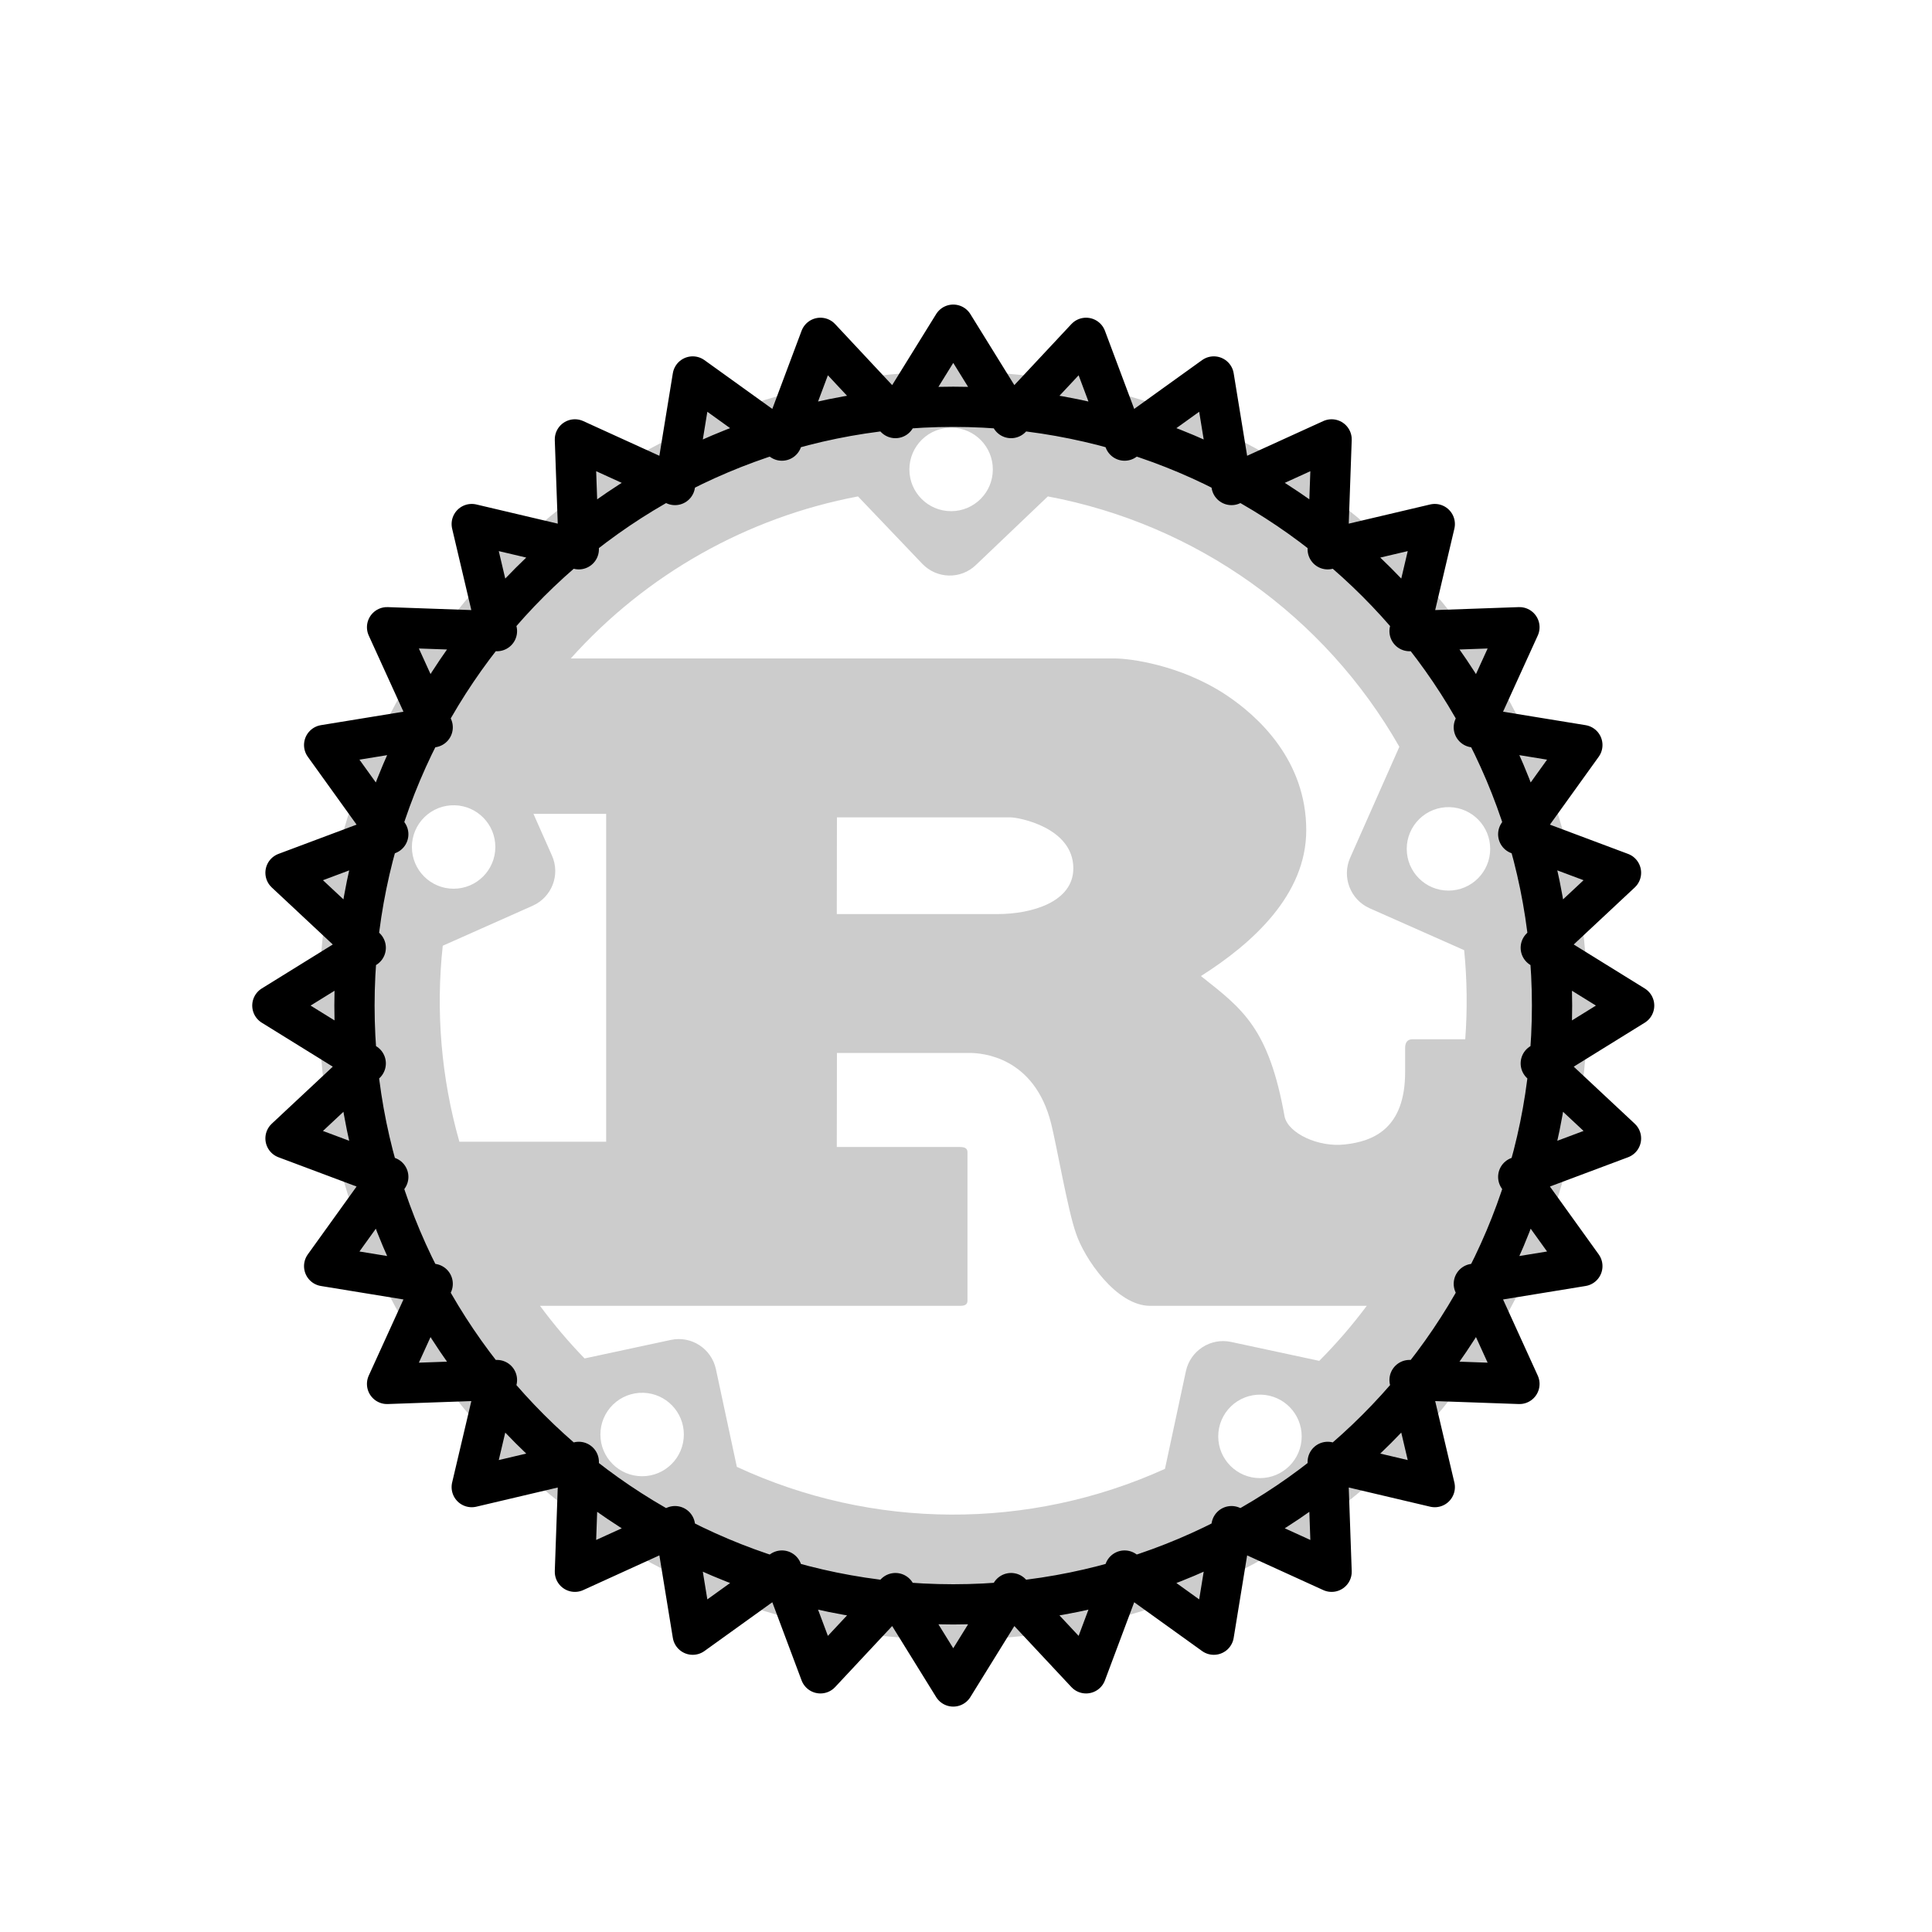
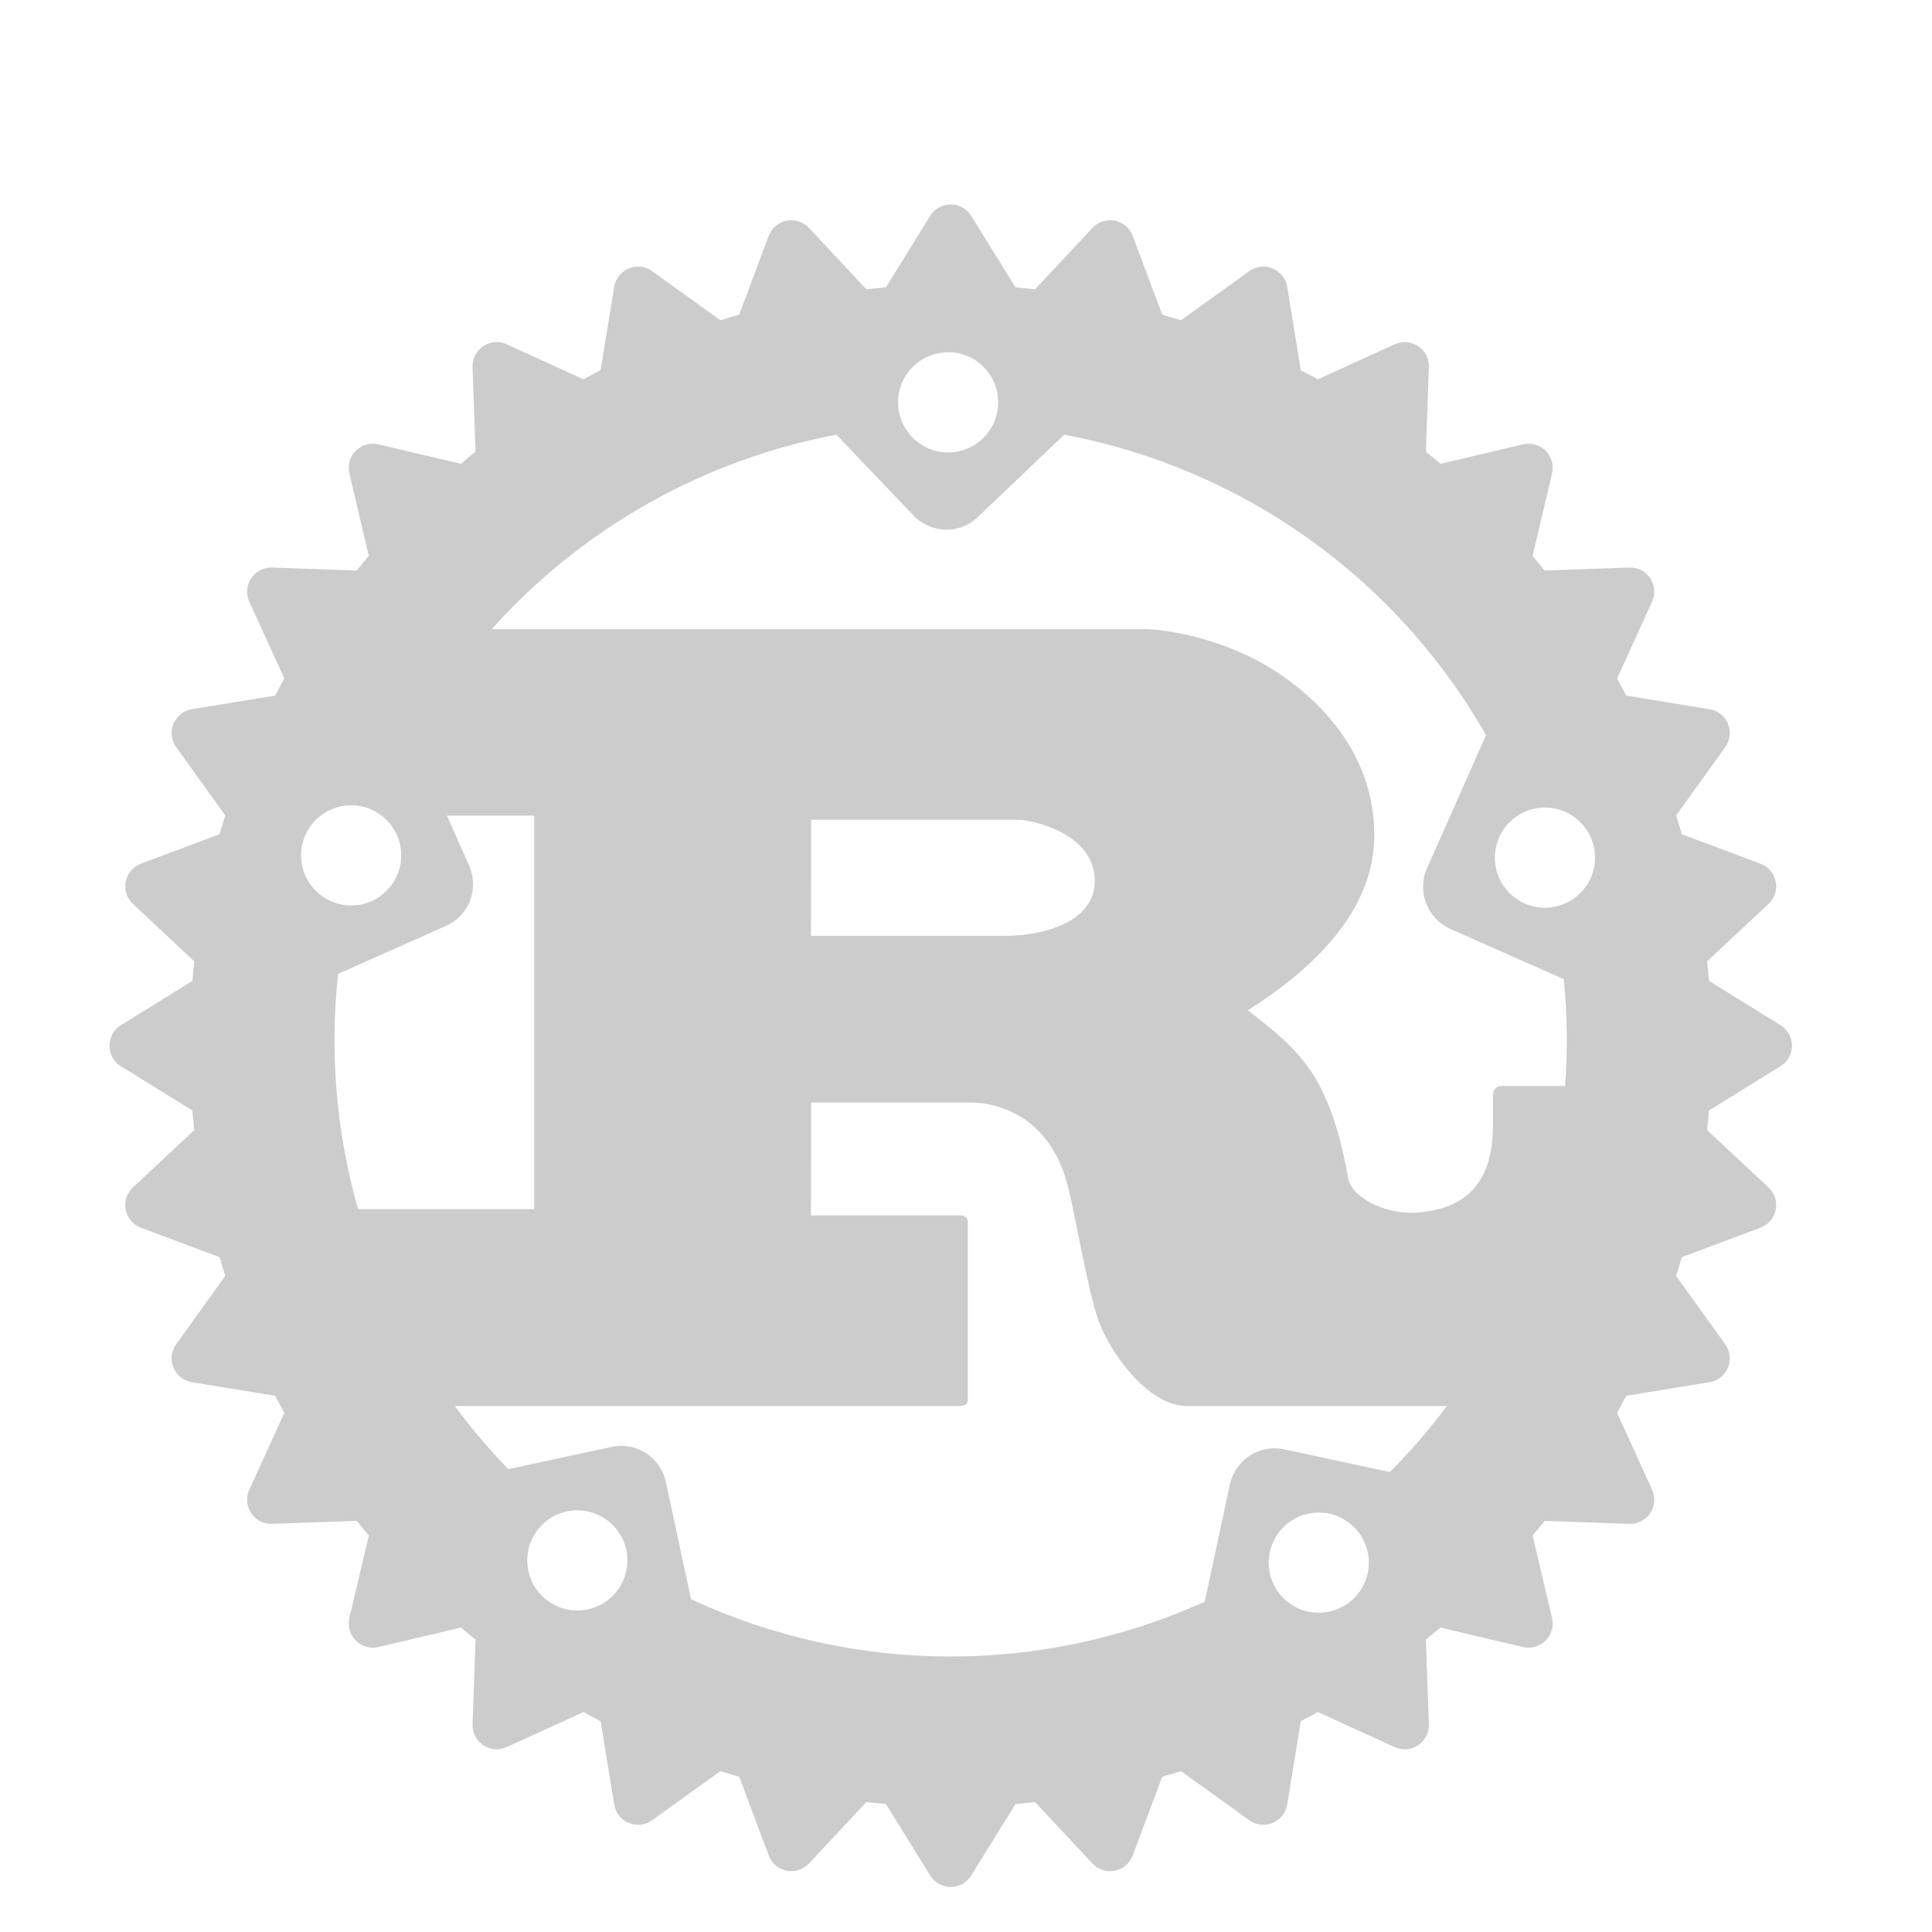
- <svg xmlns="http://www.w3.org/2000/svg" viewBox="0 -4 144 144" fill="#ccc">
+ <svg xmlns="http://www.w3.org/2000/svg" viewBox="12 6 120 120" fill="#ccc">
  <path d="m71.05 23.68c-26.06 0-47.27 21.22-47.27 47.27s21.22 47.27 47.27 47.27 47.27-21.22 47.27-47.27-21.22-47.27-47.27-47.27zm-.07 4.2a3.1 3.11 0 0 1 3.02 3.11 3.11 3.11 0 0 1 -6.22 0 3.11 3.11 0 0 1 3.2-3.11zm7.12 5.12a38.27 38.27 0 0 1 26.2 18.66l-3.67 8.28c-.63 1.43.02 3.11 1.44 3.75l7.06 3.13a38.27 38.27 0 0 1 .08 6.64h-3.93c-.39 0-.55.26-.55.64v1.8c0 4.24-2.39 5.17-4.49 5.4-2 .23-4.21-.84-4.49-2.06-1.18-6.63-3.14-8.04-6.24-10.49 3.85-2.44 7.85-6.05 7.85-10.87 0-5.21-3.57-8.49-6-10.1-3.42-2.25-7.2-2.7-8.22-2.7h-40.6a38.27 38.27 0 0 1 21.41-12.08l4.79 5.02c1.08 1.13 2.87 1.18 4 .09zm-44.2 23.02a3.11 3.11 0 0 1 3.02 3.11 3.11 3.11 0 0 1 -6.22 0 3.11 3.11 0 0 1 3.2-3.11zm74.15.14a3.11 3.11 0 0 1 3.02 3.11 3.11 3.11 0 0 1 -6.22 0 3.11 3.11 0 0 1 3.2-3.11zm-68.29.5h5.42v24.44h-10.94a38.27 38.27 0 0 1 -1.24-14.61l6.7-2.98c1.43-.64 2.08-2.31 1.44-3.74zm22.62.26h12.91c.67 0 4.71.77 4.71 3.8 0 2.51-3.1 3.41-5.65 3.41h-11.98zm0 17.56h9.89c.9 0 4.83.26 6.08 5.28.39 1.54 1.26 6.56 1.85 8.17.59 1.8 2.98 5.4 5.53 5.4h16.14a38.27 38.27 0 0 1 -3.54 4.1l-6.57-1.41c-1.53-.33-3.04.65-3.37 2.18l-1.56 7.28a38.27 38.27 0 0 1 -31.91-.15l-1.56-7.28c-.33-1.53-1.83-2.51-3.36-2.18l-6.43 1.38a38.27 38.27 0 0 1 -3.32-3.92h31.27c.35 0 .59-.06.59-.39v-11.06c0-.32-.24-.39-.59-.39h-9.15zm-14.43 25.33a3.11 3.11 0 0 1 3.02 3.11 3.11 3.11 0 0 1 -6.22 0 3.11 3.11 0 0 1 3.2-3.11zm46.05.14a3.11 3.11 0 0 1 3.02 3.11 3.11 3.11 0 0 1 -6.22 0 3.11 3.11 0 0 1 3.2-3.11z" />
-   <path d="m115.68 70.95a44.63 44.63 0 0 1 -44.63 44.63 44.63 44.63 0 0 1 -44.63-44.63 44.63 44.63 0 0 1 44.63-44.63 44.63 44.63 0 0 1 44.63 44.63zm-.84-4.31 6.96 4.31-6.96 4.31 5.98 5.59-7.66 2.87 4.78 6.65-8.09 1.32 3.4 7.46-8.19-.29 1.88 7.98-7.98-1.88.29 8.19-7.46-3.4-1.32 8.09-6.65-4.78-2.87 7.66-5.59-5.98-4.31 6.96-4.31-6.96-5.59 5.98-2.87-7.66-6.65 4.78-1.32-8.09-7.46 3.4.29-8.19-7.98 1.88 1.88-7.98-8.19.29 3.4-7.46-8.09-1.32 4.78-6.65-7.66-2.87 5.98-5.59-6.96-4.31 6.96-4.31-5.98-5.59 7.66-2.87-4.78-6.65 8.09-1.32-3.4-7.46 8.19.29-1.88-7.98 7.98 1.88-.29-8.19 7.46 3.4 1.32-8.09 6.65 4.78 2.87-7.66 5.59 5.98 4.31-6.96 4.31 6.96 5.59-5.98 2.87 7.66 6.65-4.78 1.32 8.09 7.46-3.4-.29 8.19 7.98-1.88-1.88 7.98 8.19-.29-3.4 7.46 8.09 1.32-4.78 6.65 7.66 2.87z" fill-rule="evenodd" stroke="currentColor" stroke-linecap="round" stroke-linejoin="round" stroke-width="3" />
+   <path d="m115.68 70.95a44.63 44.63 0 0 1 -44.63 44.63 44.63 44.63 0 0 1 -44.63-44.63 44.63 44.63 0 0 1 44.63-44.63 44.63 44.63 0 0 1 44.63 44.63zm-.84-4.31 6.96 4.31-6.96 4.31 5.98 5.59-7.66 2.87 4.78 6.65-8.09 1.32 3.4 7.46-8.19-.29 1.88 7.98-7.98-1.88.29 8.19-7.46-3.4-1.32 8.09-6.65-4.78-2.87 7.66-5.59-5.98-4.31 6.96-4.31-6.96-5.59 5.98-2.87-7.66-6.65 4.78-1.32-8.09-7.46 3.4.29-8.19-7.98 1.88 1.88-7.98-8.19.29 3.4-7.46-8.09-1.32 4.78-6.65-7.66-2.87 5.98-5.59-6.96-4.31 6.96-4.31-5.98-5.59 7.66-2.87-4.78-6.65 8.09-1.32-3.4-7.46 8.19.29-1.88-7.98 7.98 1.88-.29-8.19 7.46 3.4 1.32-8.09 6.65 4.78 2.87-7.66 5.59 5.98 4.31-6.96 4.31 6.96 5.59-5.98 2.87 7.66 6.65-4.78 1.32 8.09 7.46-3.4-.29 8.19 7.98-1.88-1.88 7.98 8.19-.29-3.4 7.46 8.09 1.32-4.78 6.65 7.66 2.87z" fill-rule="evenodd" stroke="#ccc" stroke-linecap="round" stroke-linejoin="round" stroke-width="3" />
</svg>
